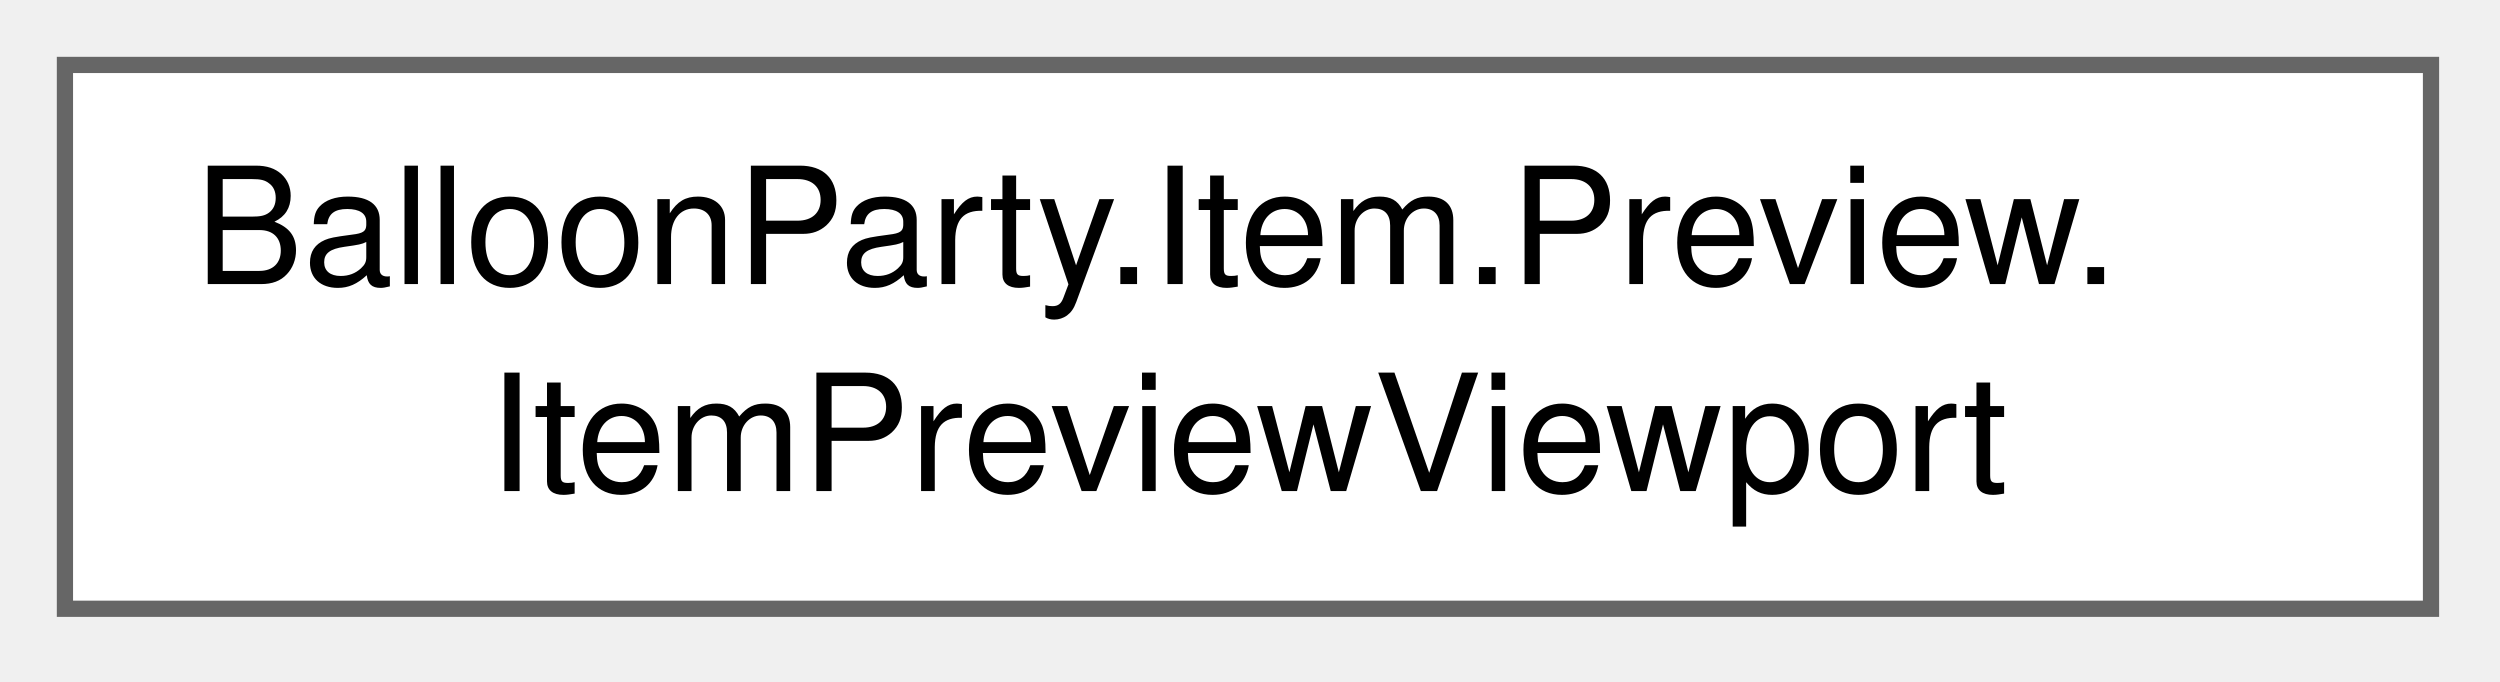
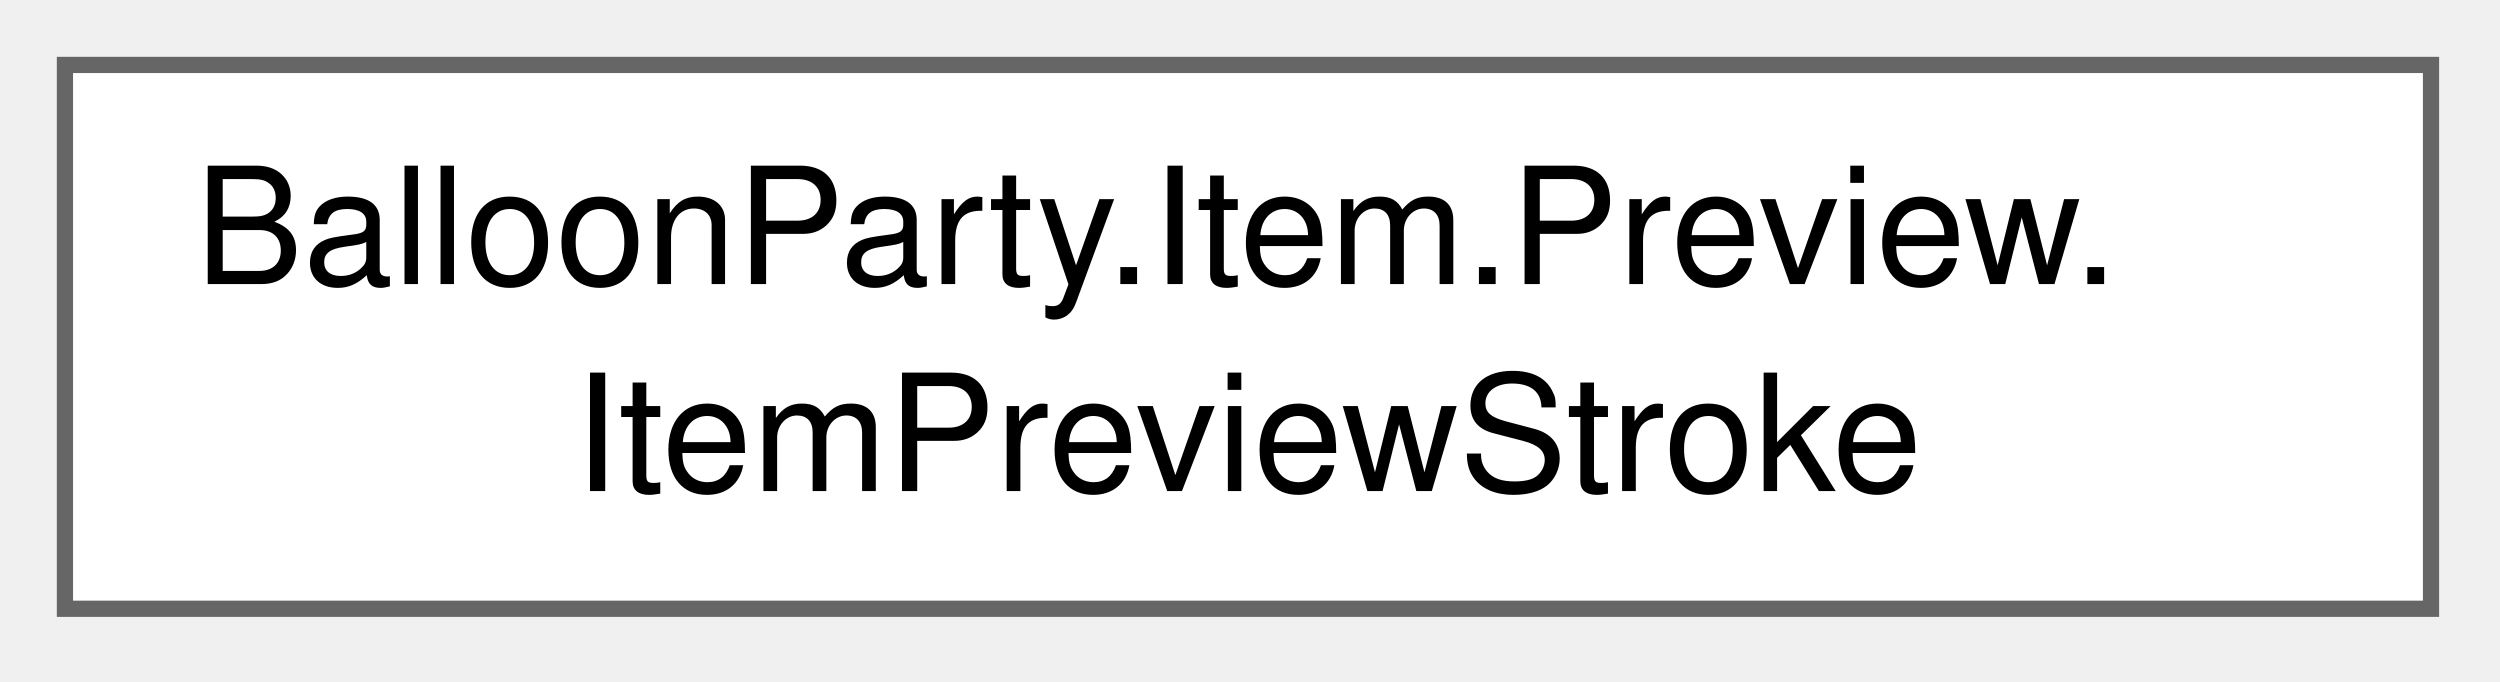
<svg xmlns="http://www.w3.org/2000/svg" xmlns:xlink="http://www.w3.org/1999/xlink" width="154pt" height="42pt" viewBox="0.00 0.00 154.00 42.00">
  <g id="graph0" class="graph" transform="scale(1 1) rotate(0) translate(4 37.5)">
    <g id="Node000000" class="node">
      <g id="a_Node000000">
-         <a xlink:href="classBalloonParty_1_1Item_1_1Preview_1_1ItemPreviewViewport.html" target="_top" xlink:title="Single shared owner of &quot;what is visible&quot; for the range-preview figures — the camera-derived world rec...">
+         <a xlink:href="structBalloonParty_1_1Item_1_1Preview_1_1ItemPreviewStroke.html" target="_top" xlink:title="One polyline the preview's pens trace, as a range into ItemPreviewShape.Points.">
          <polygon fill="white" stroke="#666666" points="145.75,-33.5 0,-33.5 0,0 145.75,0 145.75,-33.5" />
          <text xml:space="preserve" text-anchor="start" x="8" y="-20" font-family="Helvetica,sans-Serif" font-size="10.00">BalloonParty.Item.Preview.</text>
-           <text xml:space="preserve" text-anchor="middle" x="72.88" y="-7.25" font-family="Helvetica,sans-Serif" font-size="10.00">ItemPreviewViewport</text>
+           <text xml:space="preserve" text-anchor="middle" x="72.88" y="-7.25" font-family="Helvetica,sans-Serif" font-size="10.00">ItemPreviewStroke</text>
        </a>
      </g>
    </g>
  </g>
</svg>
